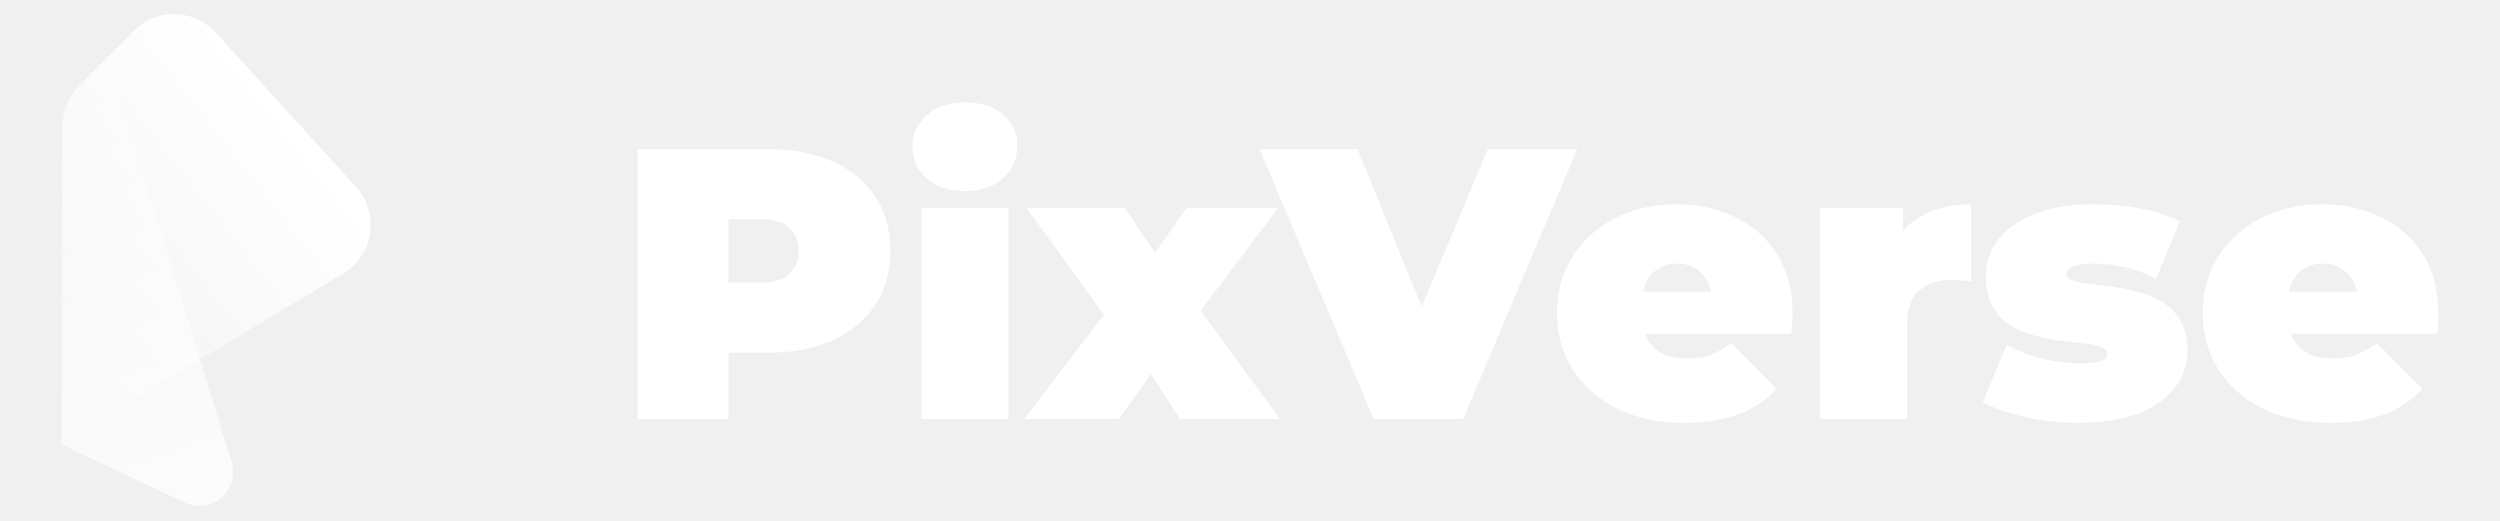
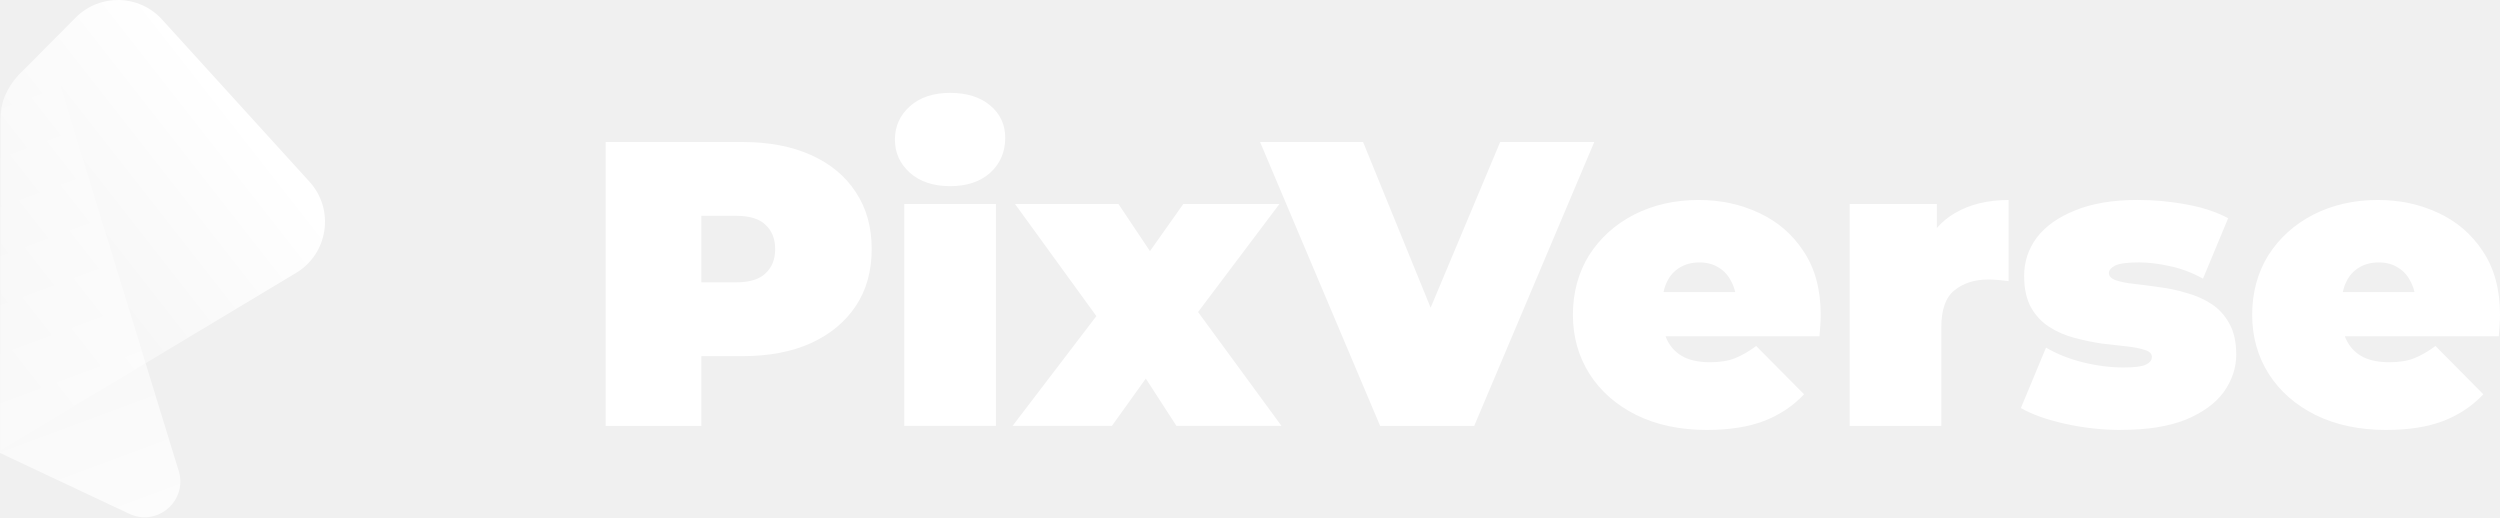
- <svg xmlns="http://www.w3.org/2000/svg" width="1024" height="213" version="1.1" id="图层_1" x="0px" y="0px" viewBox="0 0 1024 213" enable-background="new 0 0 1024 213" xml:space="preserve">
+ <svg xmlns="http://www.w3.org/2000/svg" width="973.44" height="201.427" version="1.1" id="图层_1" x="0px" y="0px" viewBox="25.28 5.787 973.44 201.427" xml:space="preserve">
  <g>
    <linearGradient id="SVGID_1_" gradientUnits="userSpaceOnUse" x1="74.875" y1="1.219" x2="0.137" y2="202.612" gradientTransform="matrix(1 0 0 -1 0 212.5354)">
      <stop offset="0" style="stop-color:#FFFFFF;stop-opacity:0.8" />
      <stop offset="1" style="stop-color:#FFFFFF;stop-opacity:0" />
    </linearGradient>
    <path fill="url(#SVGID_1_)" d="M75.62,205.852l-50.34-23.69V52.532   c0-6.15,2.69-12.99,7.05-17.34l11.64-11.64L94.86,189.132   c3.58,11.56-8.28,21.87-19.23,16.72h-0.01V205.852z" />
    <linearGradient id="SVGID_00000141456323190027859950000005163859638872115360_" gradientUnits="userSpaceOnUse" x1="116.945" y1="165.282" x2="15.214" y2="85.716" gradientTransform="matrix(1 0 0 -1 0 212.5354)">
      <stop offset="0" style="stop-color:#FFFFFF" />
      <stop offset="1" style="stop-color:#FFFFFF;stop-opacity:0.2" />
    </linearGradient>
    <path fill="url(#SVGID_00000141456323190027859950000005163859638872115360_)" d="M145.79,76.542L88.38,13.382   c-8.91-9.8-24.21-10.17-33.58-0.8L32.33,35.192c-4.29,4.9-6.74,10.05-6.74,16.21   v129.63l114.97-68.98C153.12,104.522,155.64,87.382,145.79,76.542z" />
    <path fill="#FFFFFF" d="M954.5,173.202c-10.53,0-19.74-1.95-27.64-5.84   c-7.79-3.9-13.85-9.21-18.16-15.95c-4.32-6.84-6.48-14.53-6.48-23.06   s2.11-16.48,6.32-23.22c4.32-6.74,10.16-12,17.53-15.79   c7.48-3.79,15.85-5.69,25.11-5.69c8.53,0,16.37,1.68,23.53,5.05   c7.27,3.37,13.05,8.37,17.38,15c4.42,6.63,6.63,14.85,6.63,24.64   c0,1.26-0.05,2.68-0.16,4.26c-0.1,1.47-0.21,2.84-0.31,4.11h-59.95   c0.288,0.777,0.628,1.516,1.02,2.22c1.47,2.64,3.58,4.63,6.32,6   c2.74,1.26,6.05,1.9,9.95,1.9c3.9,0,7.26-0.53,9.79-1.58   c2.63-1.05,5.37-2.63,8.21-4.74l18.63,18.79c-4.21,4.53-9.42,8-15.63,10.42   c-6.105,2.318-13.469,3.468-22.09,3.47V173.202z M937.529,119.502h27.884   c-0.316-1.452-0.797-2.769-1.444-3.95c-1.16-2.42-2.79-4.26-4.9-5.53   c-2.1-1.37-4.63-2.05-7.58-2.05s-5.53,0.68-7.74,2.05   c-2.11,1.26-3.74,3.11-4.9,5.53C938.259,116.733,937.819,118.05,937.529,119.502z" />
    <path fill="#FFFFFF" d="M851.32,173.202c-7.37,0-14.63-0.79-21.79-2.37   s-12.95-3.63-17.37-6.16l9.79-23.53c4.11,2.42,8.84,4.32,14.21,5.68   c5.48,1.37,10.79,2.05,15.95,2.05c4.32,0,7.21-0.37,8.69-1.1   c1.58-0.74,2.37-1.74,2.37-3s-0.89-2.16-2.68-2.69   c-1.79-0.63-4.16-1.1-7.11-1.42c-2.95-0.32-6.21-0.68-9.79-1.11   c-3.48-0.53-7-1.26-10.58-2.21c-3.58-0.95-6.84-2.37-9.79-4.26   c-2.95-1.89-5.32-4.42-7.11-7.58c-1.79-3.26-2.68-7.37-2.68-12.32   c0-5.47,1.63-10.42,4.9-14.85c3.37-4.42,8.32-7.95,14.84-10.58   c6.63-2.74,14.79-4.11,24.48-4.11c6.32,0,12.64,0.58,18.95,1.74   c6.32,1.16,11.74,2.95,16.27,5.37l-9.79,23.53   c-4.42-2.42-8.79-4.05-13.11-4.9c-4.21-0.95-8.16-1.42-11.84-1.42   c-4.53,0-7.63,0.42-9.32,1.26c-1.58,0.84-2.37,1.79-2.37,2.84   c0,1.26,0.9,2.21,2.68,2.84c1.79,0.63,4.16,1.11,7.11,1.42   c2.95,0.32,6.16,0.74,9.63,1.26c3.58,0.42,7.11,1.16,10.58,2.21   c3.58,0.95,6.84,2.37,9.79,4.26c2.95,1.89,5.32,4.47,7.11,7.74   c1.79,3.16,2.68,7.21,2.68,12.16s-1.63,10-4.9,14.53   c-3.26,4.42-8.21,8-14.84,10.74c-6.63,2.63-14.95,3.95-24.95,3.95v0.03   L851.32,173.202z" />
    <path fill="#FFFFFF" d="M745.49,85.232h33.95v9.327c2.02-2.319,4.386-4.267,7.1-5.847   c5.79-3.37,12.74-5.05,20.85-5.05v31.59c-1.58-0.21-3-0.37-4.26-0.47   c-1.16-0.11-2.37-0.16-3.63-0.16c-5.37,0-9.79,1.42-13.27,4.26   c-3.37,2.74-5.05,7.53-5.05,14.37v38.38H745.49V85.232z" />
    <path fill="#FFFFFF" d="M690.01,173.202c-10.53,0-19.74-1.95-27.64-5.84   c-7.79-3.9-13.85-9.21-18.16-15.95c-4.32-6.84-6.48-14.53-6.48-23.06   s2.11-16.48,6.32-23.22c4.32-6.74,10.16-12,17.53-15.79   c7.47-3.79,15.85-5.69,25.11-5.69c8.53,0,16.37,1.68,23.53,5.05   c7.26,3.37,13.05,8.37,17.37,15c4.42,6.63,6.63,14.85,6.63,24.64   c0,1.26-0.05,2.68-0.16,4.26c-0.1,1.47-0.21,2.84-0.32,4.11h-59.94   c0.288,0.777,0.628,1.516,1.02,2.22c1.47,2.64,3.58,4.63,6.32,6   c2.74,1.26,6.05,1.9,9.95,1.9c3.9,0,7.26-0.53,9.79-1.58   c2.63-1.05,5.37-2.63,8.21-4.74l18.64,18.79c-4.21,4.53-9.42,8-15.64,10.42   c-6.103,2.317-13.463,3.467-22.08,3.47V173.202z M673.029,119.502h27.884   c-0.316-1.452-0.797-2.769-1.444-3.95c-1.16-2.42-2.79-4.26-4.9-5.53   c-2.11-1.37-4.63-2.05-7.58-2.05s-5.53,0.68-7.74,2.05   c-2.11,1.26-3.74,3.11-4.9,5.53C673.759,116.733,673.319,118.05,673.029,119.502z" />
    <path fill="#FFFFFF" d="M562.67,171.632l-46.75-110.55h40.11l26.306,64.515l27.074-64.515h36.64   l-46.75,110.55H562.67z" />
    <path fill="#FFFFFF" d="M419.56,171.602l32.616-42.736L420.5,85.212h40.27l12.275,18.358   l12.985-18.358h37.43l-31.68,42.066L524.25,171.602h-40.9l-11.921-18.407l-13.189,18.407   H419.56z" />
    <path fill="#FFFFFF" d="M377.38,171.612V85.222h35.69v86.39H377.38z M395.22,78.272   c-6.53,0-11.74-1.74-15.64-5.21c-3.9-3.47-5.84-7.79-5.84-12.95   s1.95-9.48,5.84-12.95c3.9-3.47,9.11-5.21,15.64-5.21s11.74,1.63,15.63,4.9   c3.9,3.26,5.84,7.48,5.84,12.63c0,5.47-1.95,10-5.84,13.58   C406.96,76.532,401.74,78.272,395.22,78.272z" />
    <path fill="#FFFFFF" d="M261.1,171.632V61.082h53.22c10.32,0,19.21,1.68,26.69,5.05   c7.58,3.37,13.42,8.21,17.53,14.53c4.11,6.21,6.16,13.58,6.16,22.11   s-2.05,15.9-6.16,22.11c-4.11,6.21-9.95,11.06-17.53,14.53   c-7.48,3.37-16.37,5.05-26.69,5.05h-15.95v27.17H261.1z M298.37,115.722h13.58   c5.16,0,8.95-1.16,11.37-3.47c2.53-2.32,3.79-5.47,3.79-9.48   s-1.26-7.16-3.79-9.48c-2.42-2.32-6.21-3.47-11.37-3.47h-13.58V115.722z" />
  </g>
  <g>
</g>
  <g>
</g>
  <g>
</g>
  <g>
</g>
  <g>
</g>
  <g>
</g>
  <g>
</g>
  <g>
</g>
  <g>
</g>
  <g>
</g>
  <g>
</g>
  <g>
</g>
  <g>
</g>
  <g>
</g>
  <g>
</g>
</svg>
